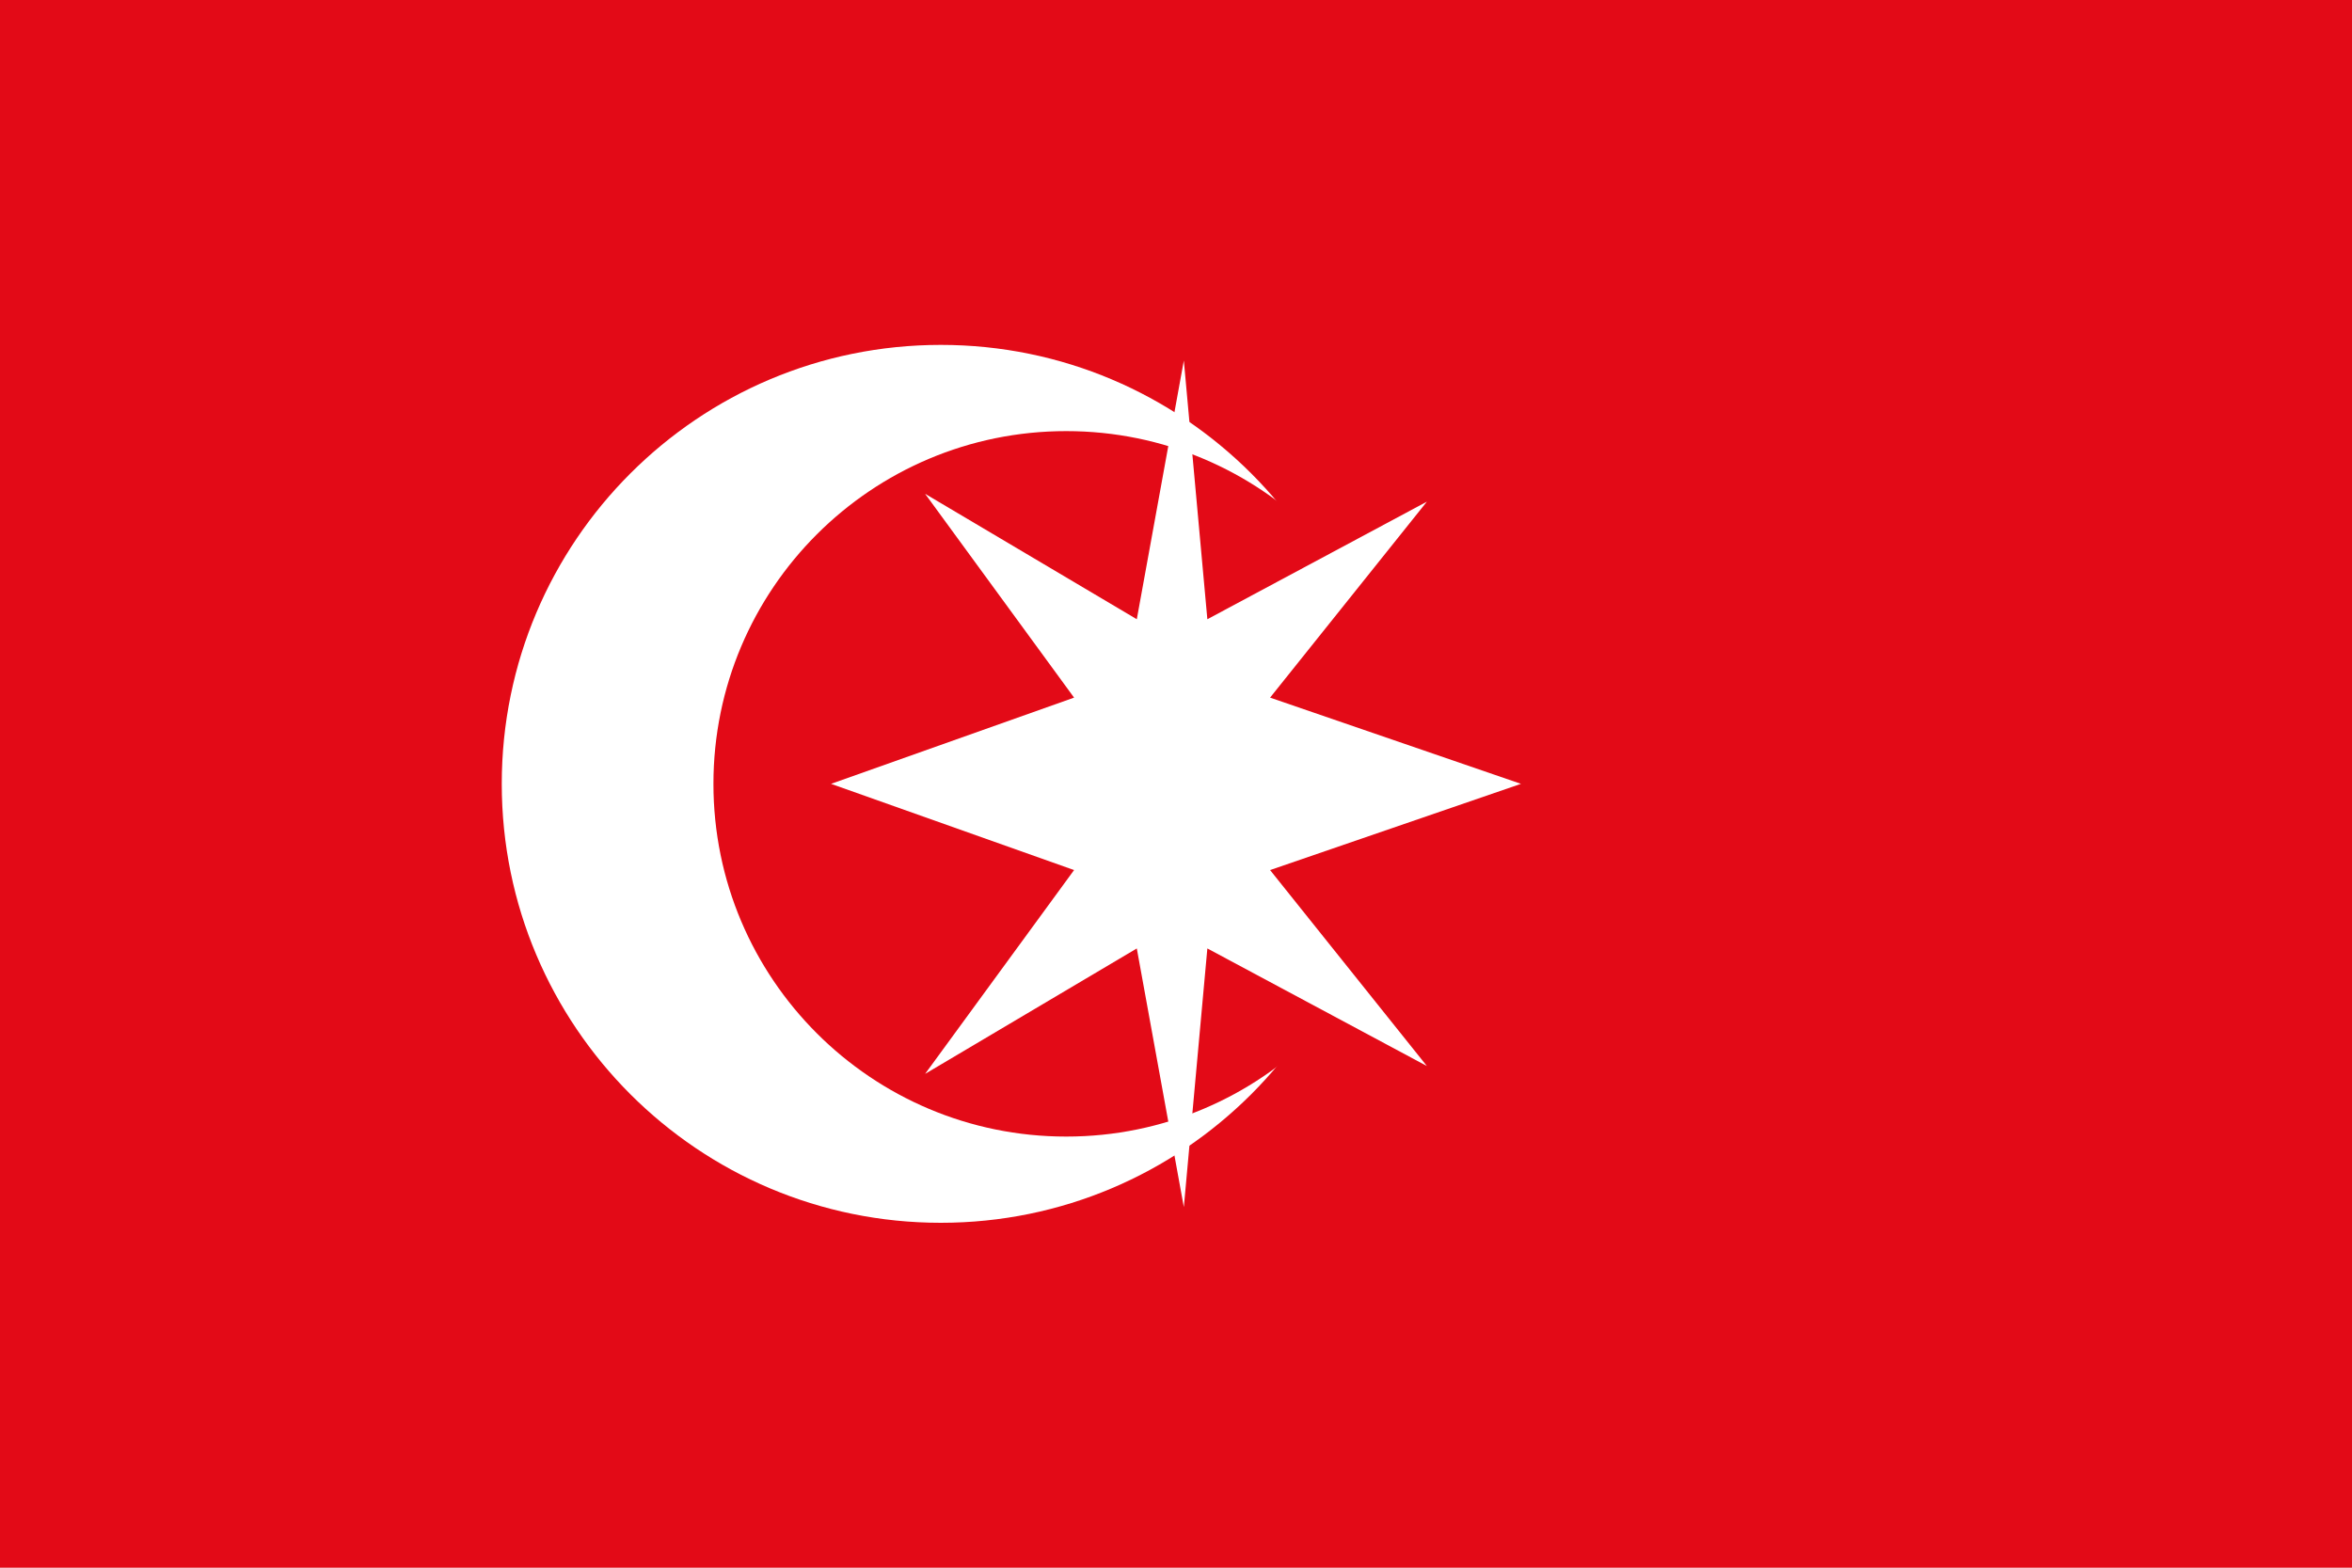
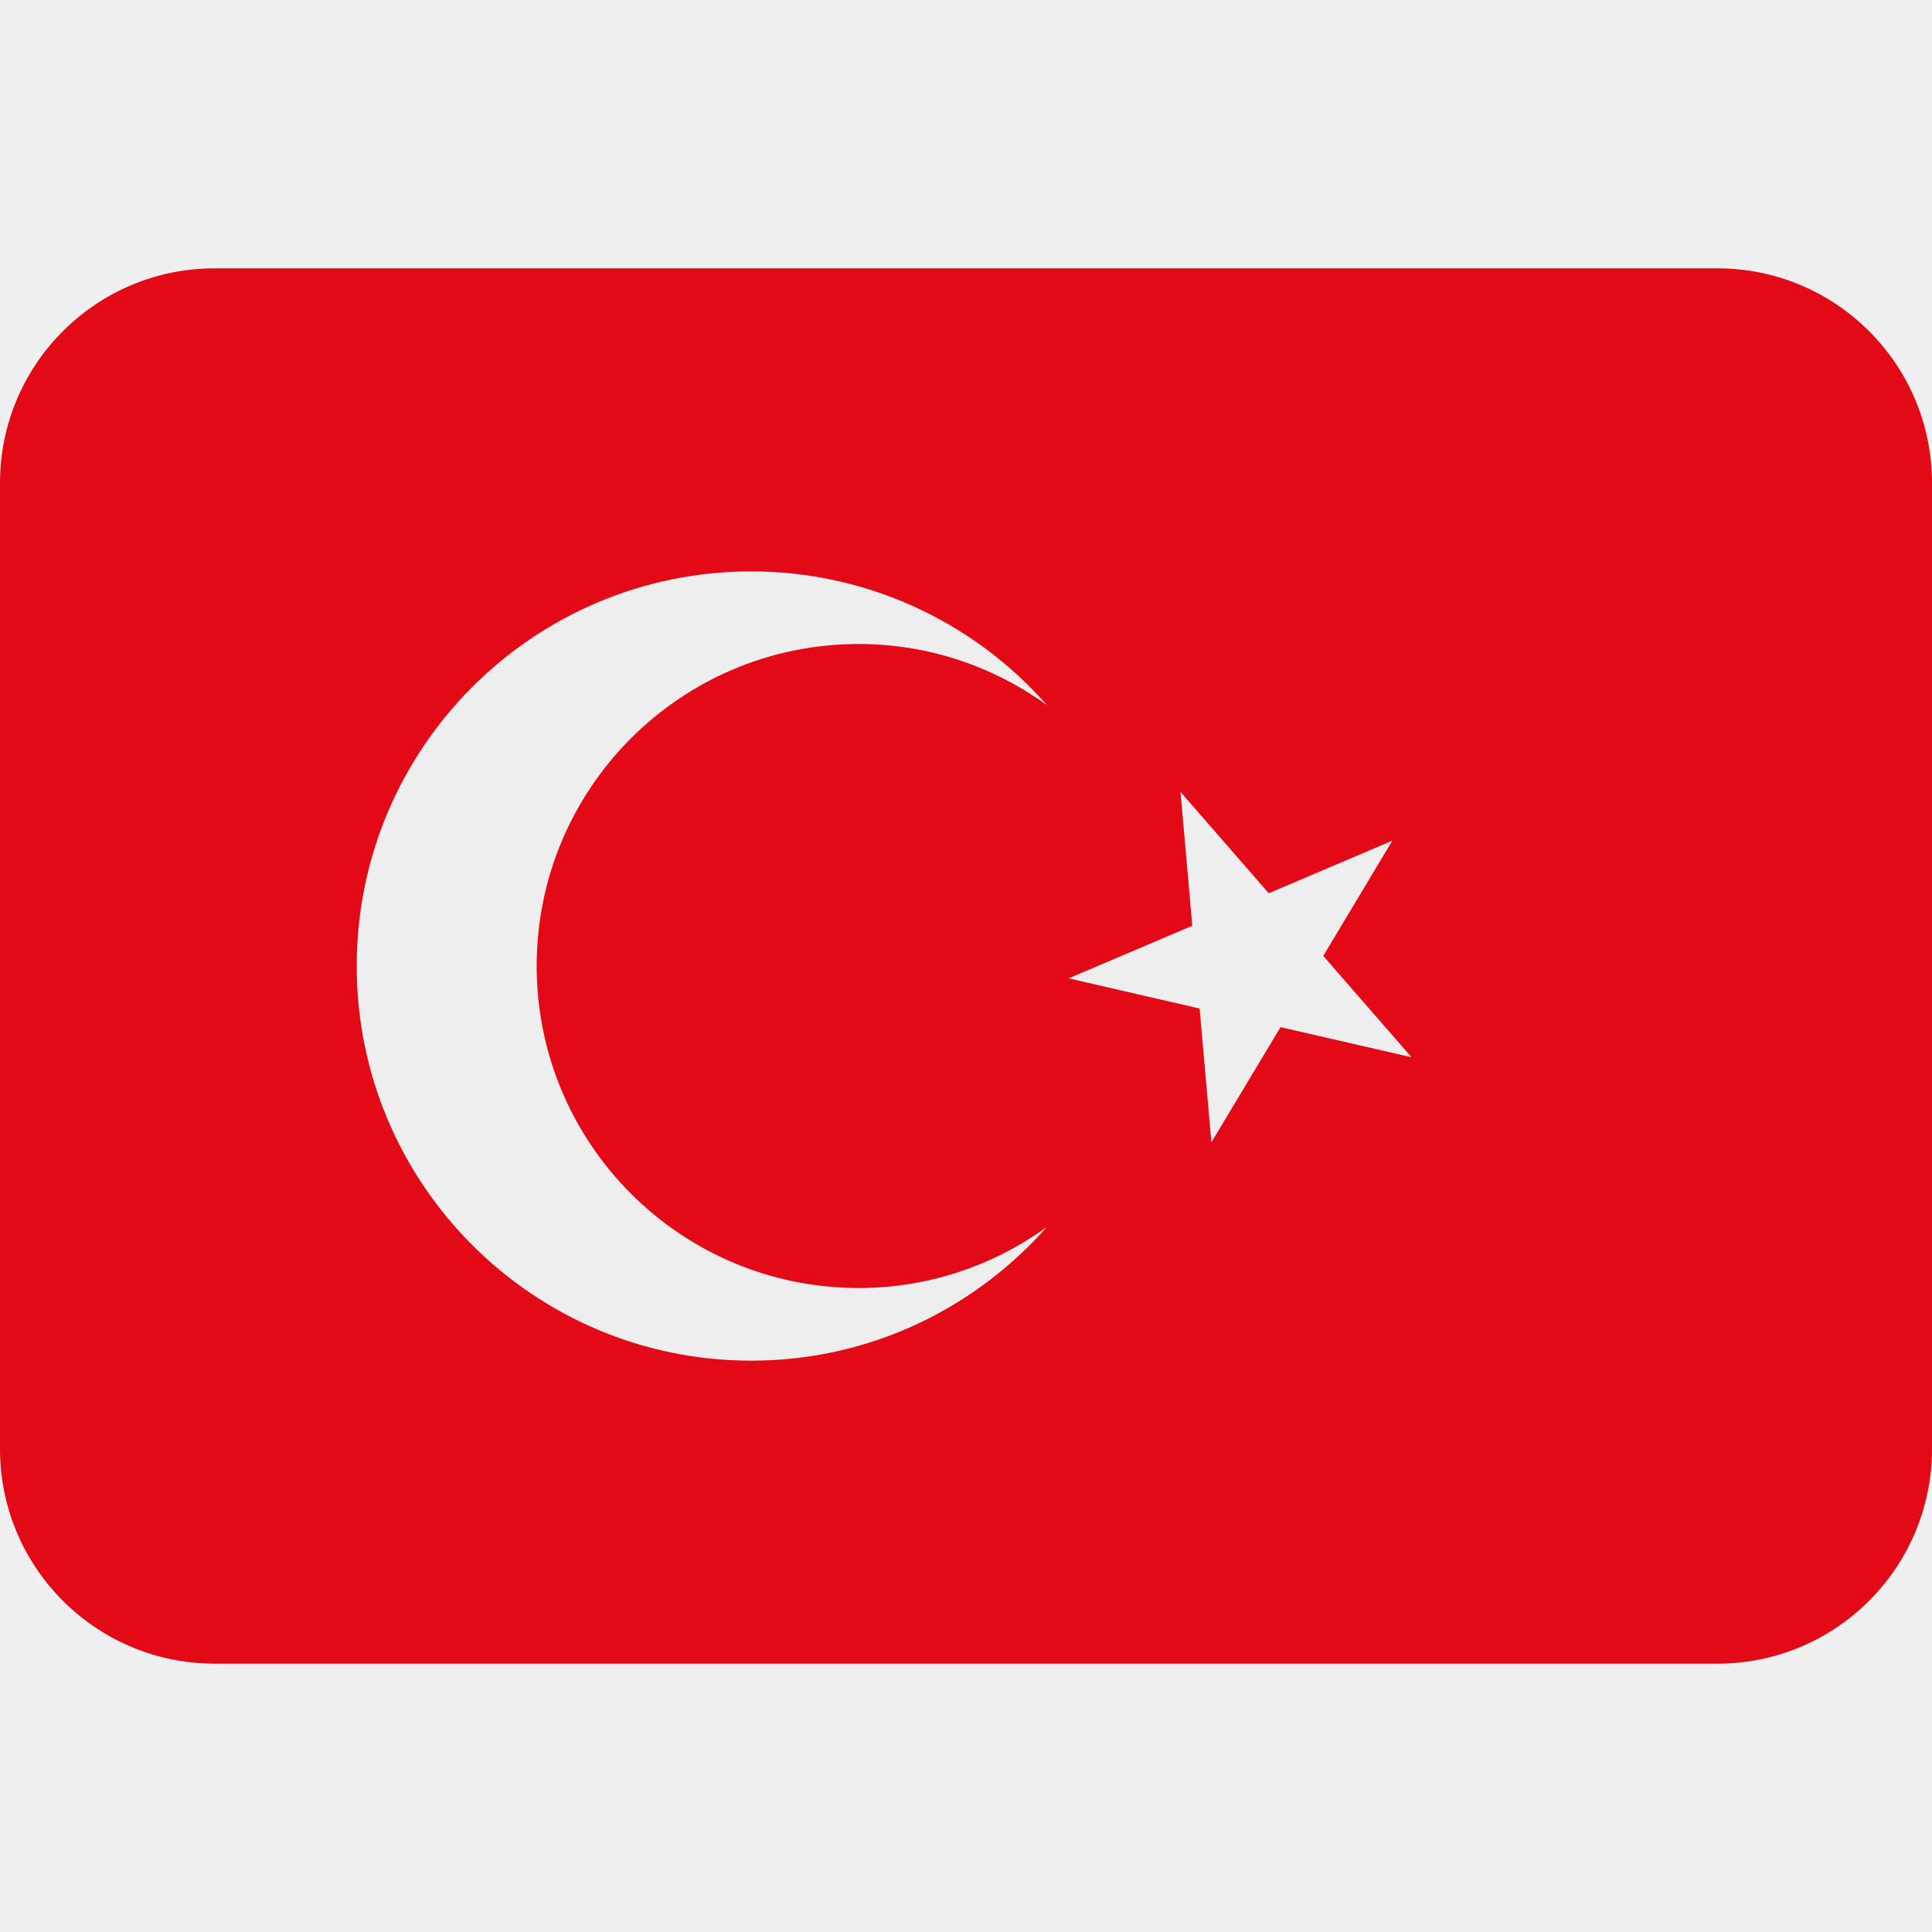
- <svg xmlns="http://www.w3.org/2000/svg" width="30" height="20" viewBox="0 0 30 20" role="img" aria-label="Türkçe">
-   <rect width="30" height="20" fill="#E30A17" />
-   <circle cx="12" cy="10" r="5.6" fill="#FFFFFF" />
-   <circle cx="13.6" cy="10" r="4.5" fill="#E30A17" />
-   <path d="M19.4 10 L16.2 11.1 L18.2 13.6 L15.4 12.1 L15.1 15.4 L14.5 12.1 L11.8 13.7 L13.7 11.1 L10.6 10 L13.7 8.9 L11.8 6.3 L14.5 7.9 L15.1 4.6 L15.4 7.9 L18.2 6.4 L16.2 8.9 Z" fill="#FFFFFF" />
+ <svg xmlns="http://www.w3.org/2000/svg" viewBox="0 0 36 36" role="img" aria-label="Türkçe">
+   <path fill="#E30917" d="M36 27a4 4 0 0 1-4 4H4a4 4 0 0 1-4-4V9a4 4 0 0 1 4-4h28a4 4 0 0 1 4 4v18z" />
+   <path fill="#EEE" d="M16 24a6 6 0 1 1 0-12c1.31 0 2.52.425 3.507 1.138A7.332 7.332 0 0 0 14 10.647A7.353 7.353 0 0 0 6.647 18A7.353 7.353 0 0 0 14 25.354c2.195 0 4.16-.967 5.507-2.492A5.963 5.963 0 0 1 16 24zm3.913-5.77l2.44.562l.22 2.493l1.288-2.146l2.44.561l-1.644-1.888l1.287-2.147l-2.303.98l-1.644-1.889l.22 2.494z" />
</svg>
